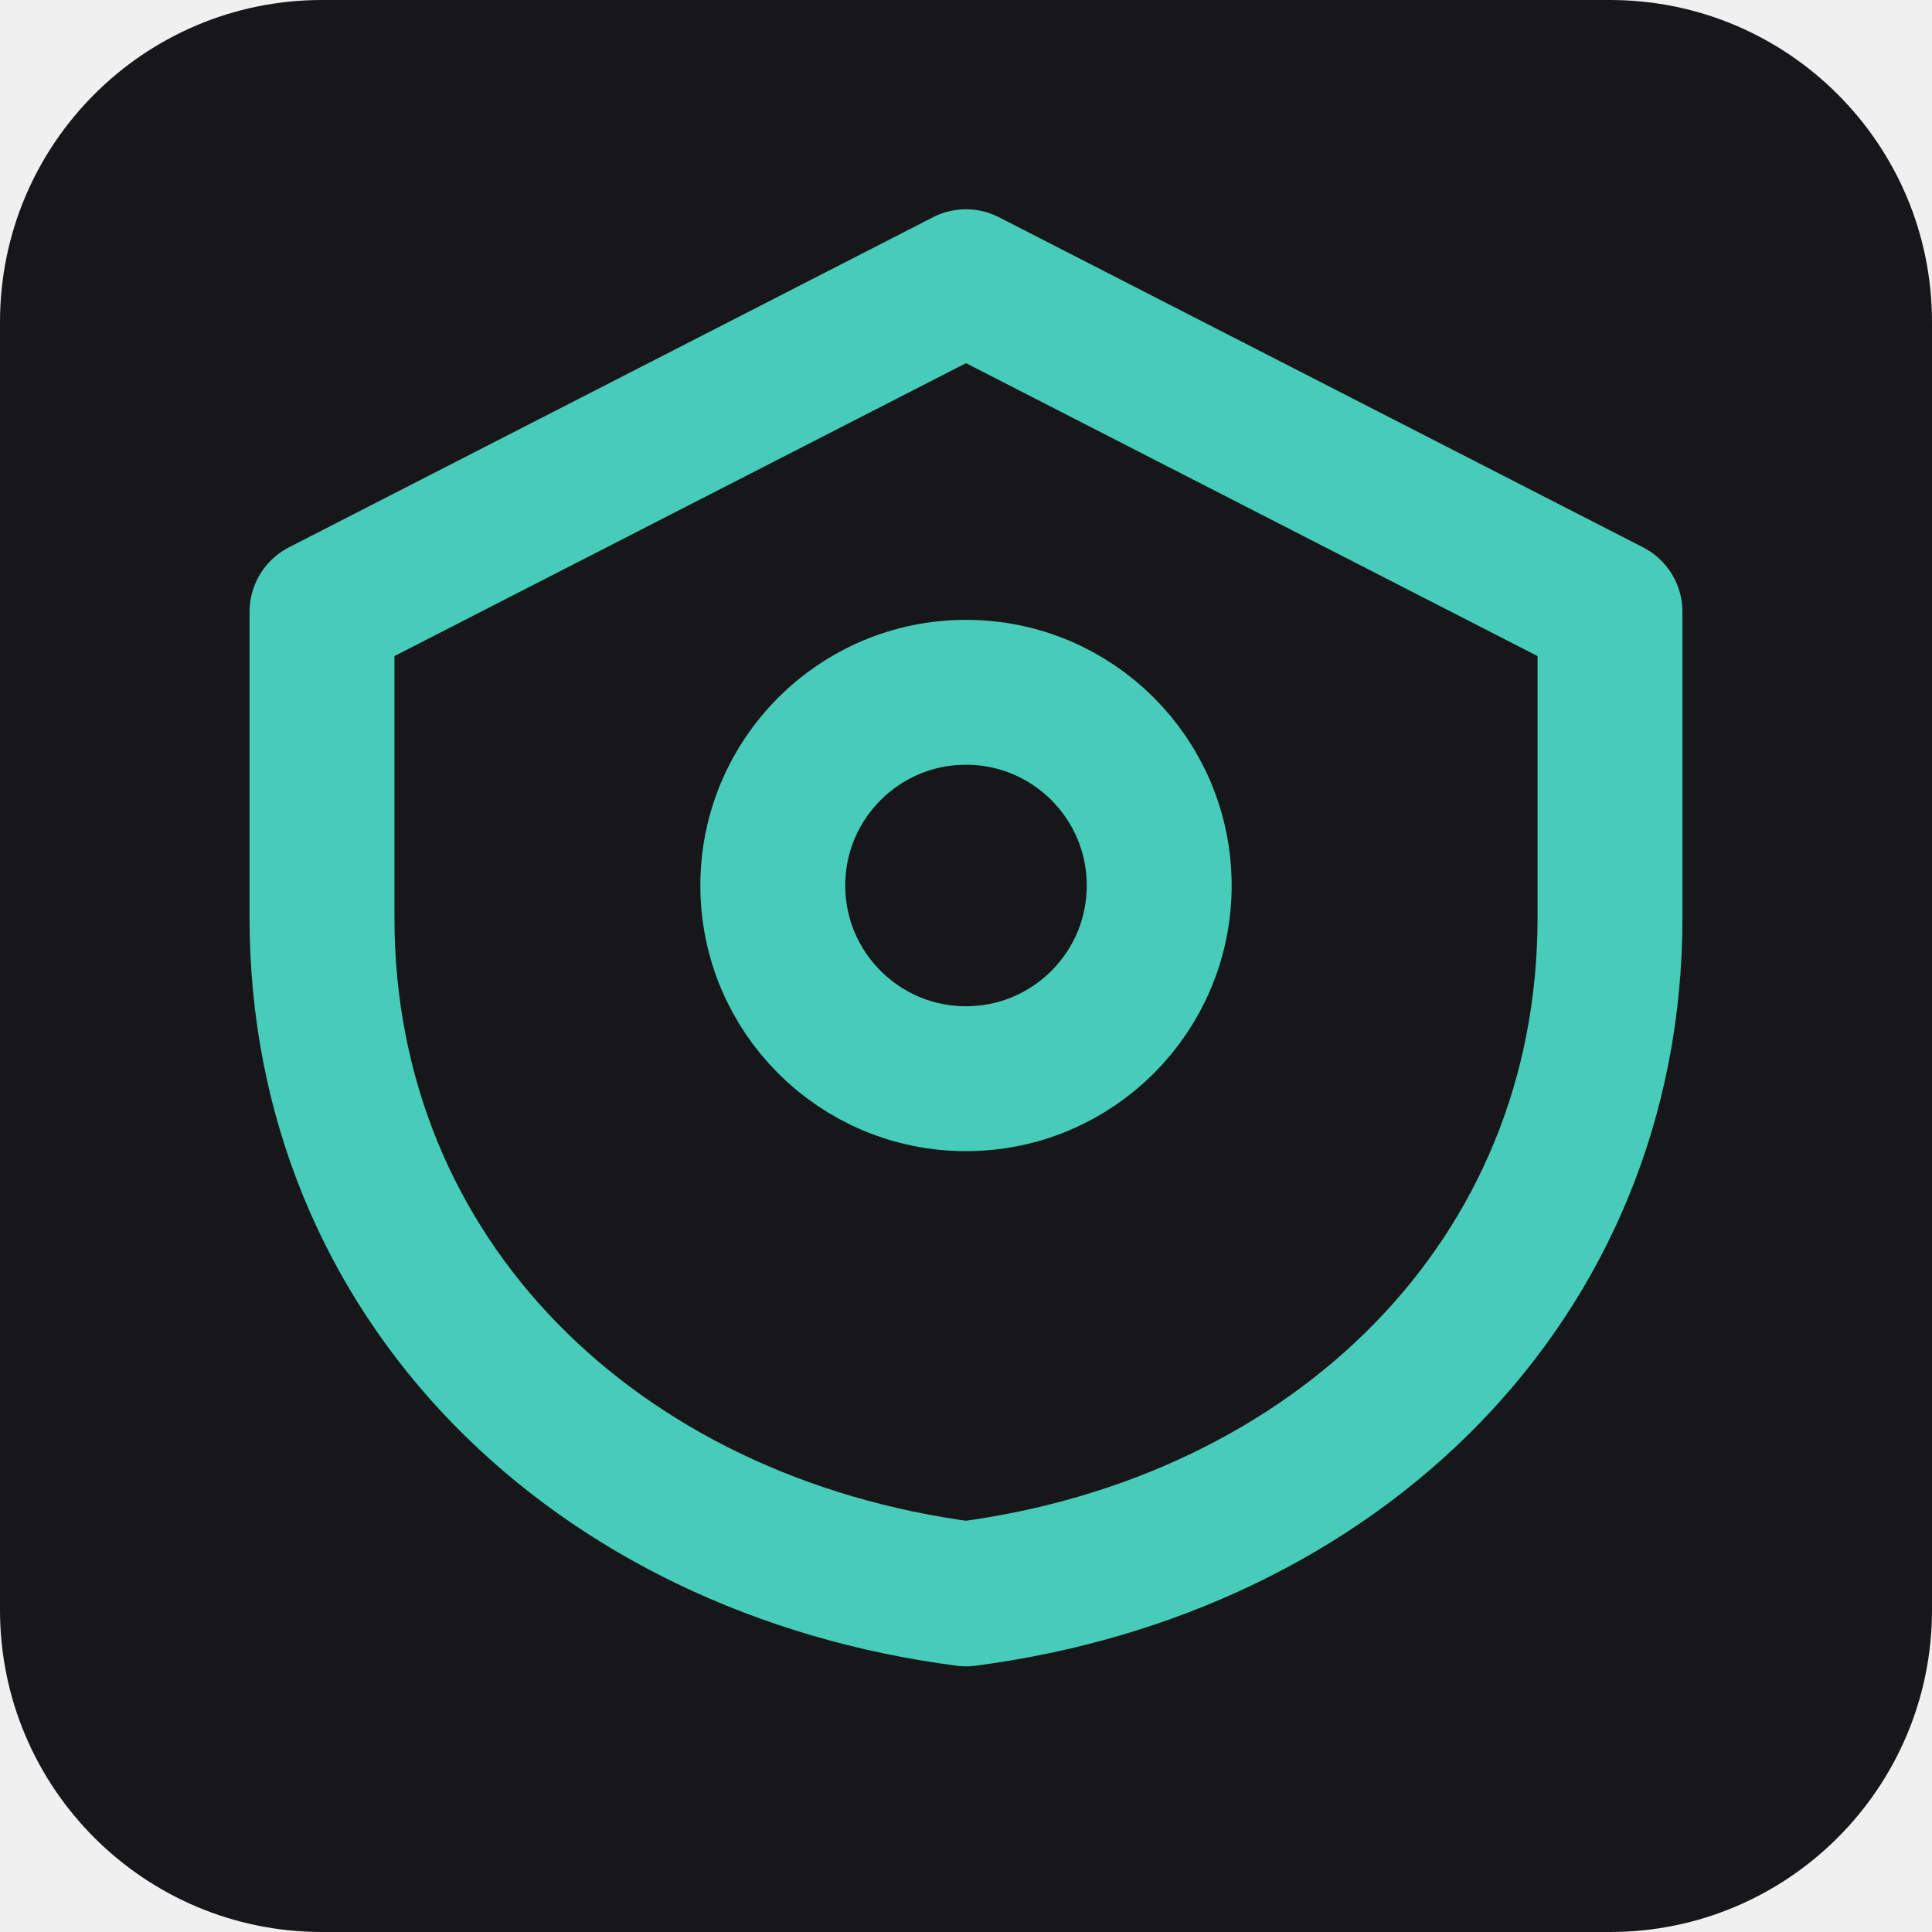
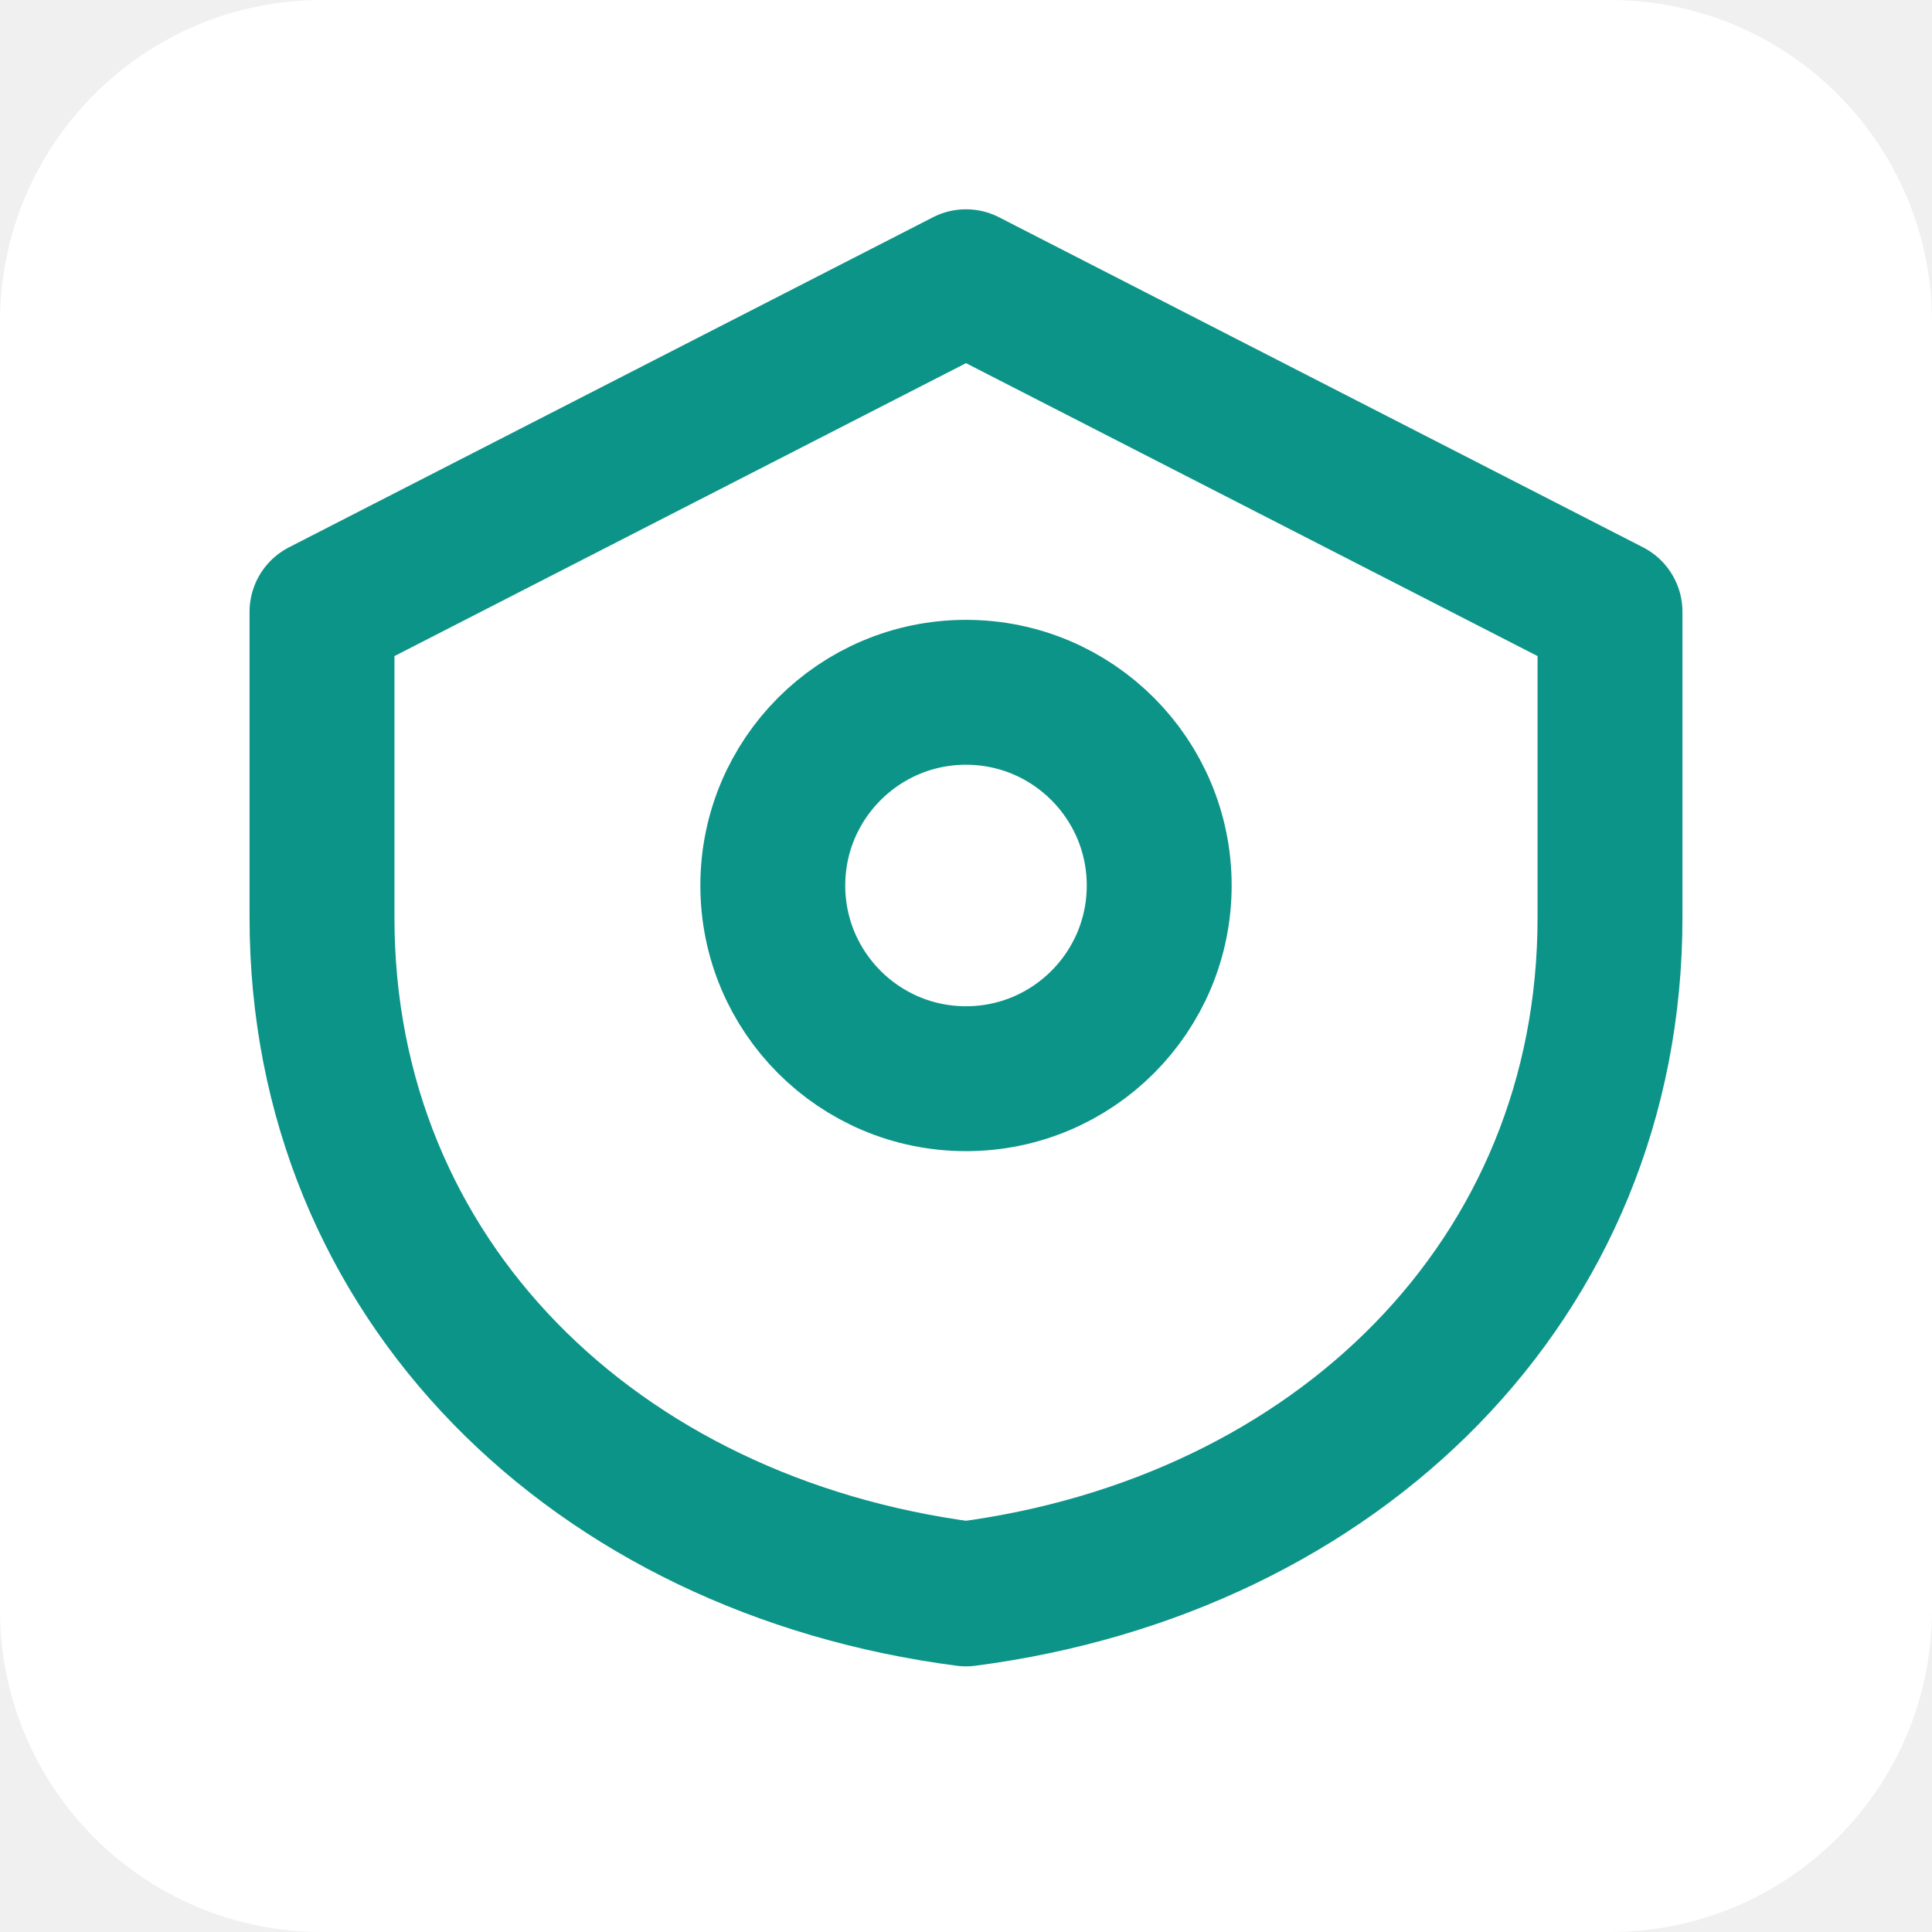
- <svg xmlns="http://www.w3.org/2000/svg" viewBox="0 0 24 24" fill="none" stroke="#46ccb8" stroke-width="1.8" stroke-linecap="round" stroke-linejoin="round">
-   <rect width="24" height="24" rx="4" fill="#17171a" stroke="none" />
+ <svg xmlns="http://www.w3.org/2000/svg" viewBox="0 0 24 24" fill="none" stroke="#0d9488" stroke-width="1.8" stroke-linecap="round" stroke-linejoin="round">
+   <rect width="24" height="24" rx="4" fill="#ffffff" stroke="none" />
  <path d="M12 3.5 4 7.6v3.8c0 4.5 3.4 7.8 8 8.4 4.6-.6 8-3.9 8-8.4V7.6L12 3.5Z" />
  <circle cx="12" cy="11" r="2.4" />
</svg>
